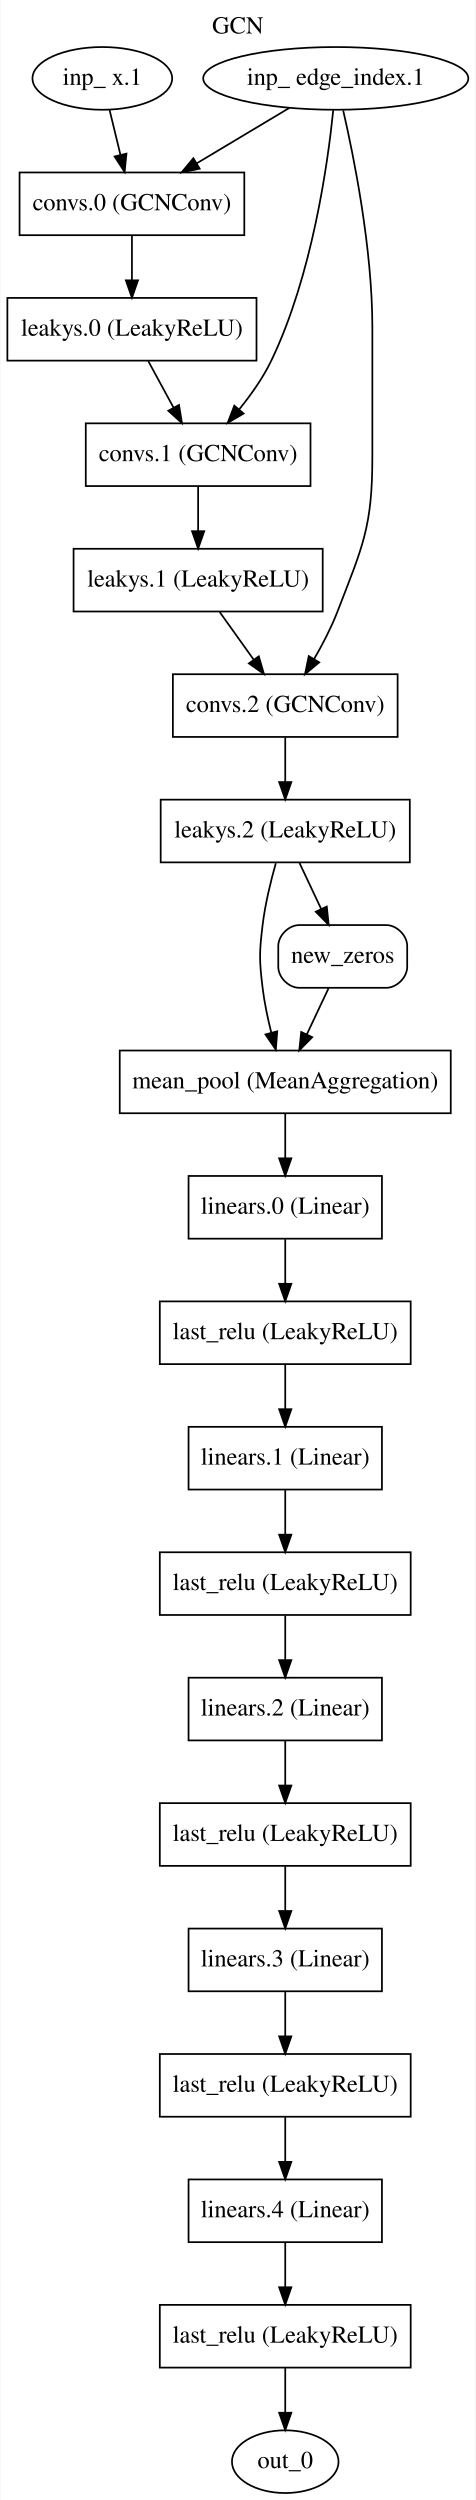
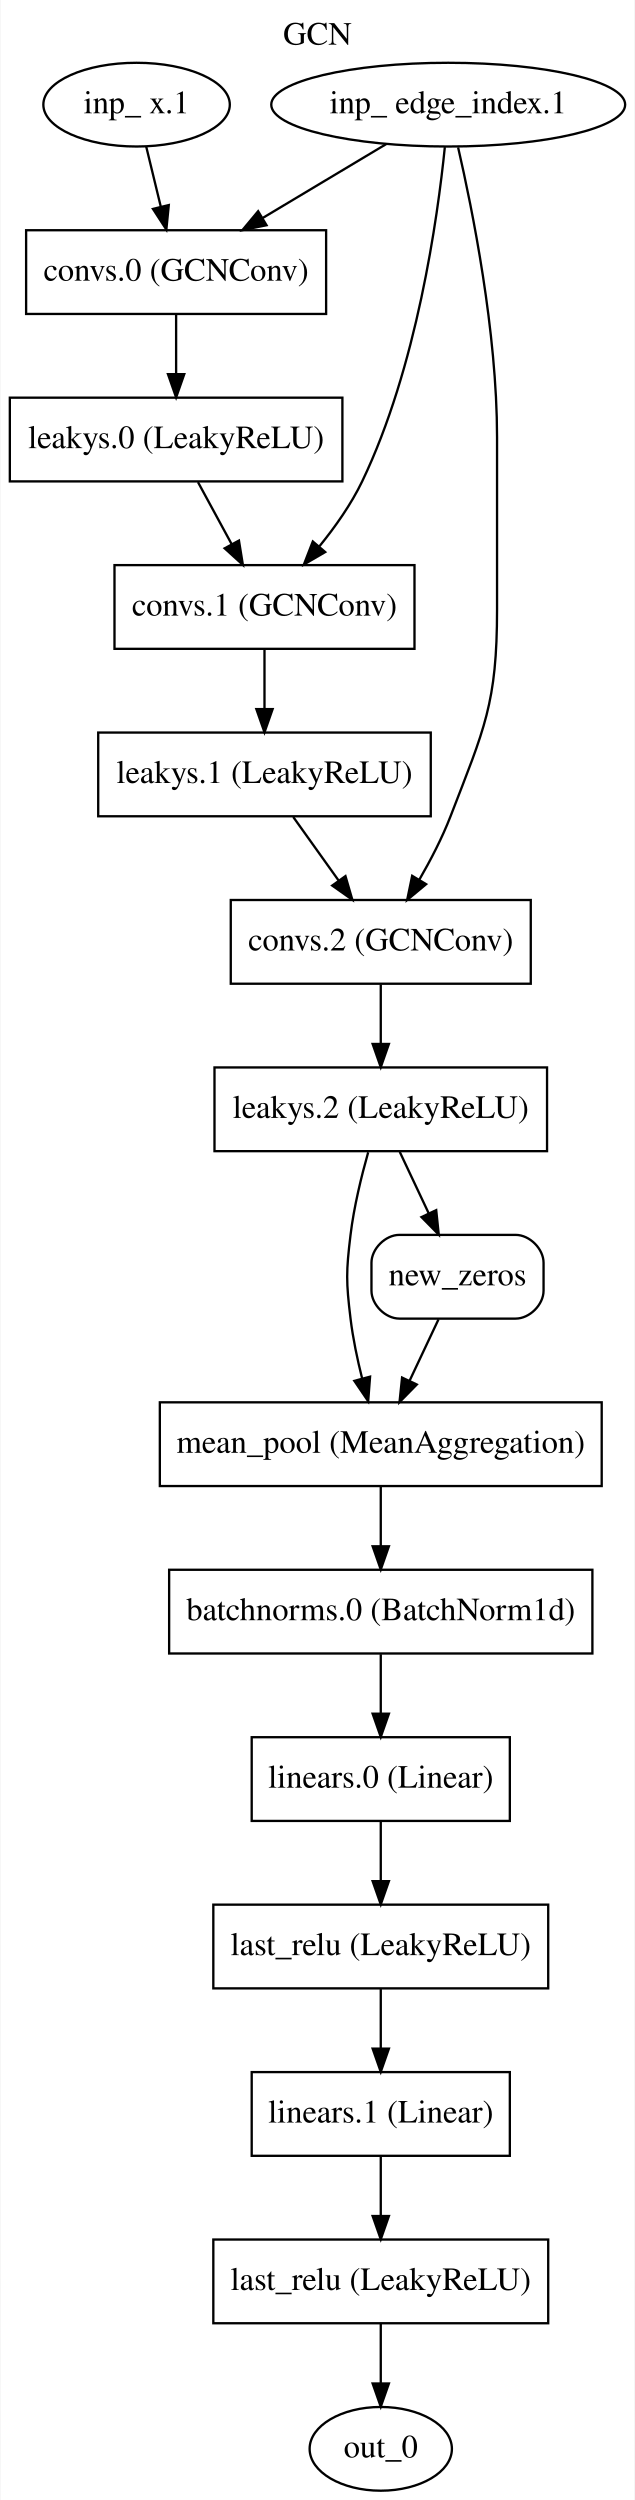
- <svg xmlns="http://www.w3.org/2000/svg" width="273pt" height="1435pt" viewBox="0.00 0.00 272.54 1435.00">
-   <g id="graph0" class="graph" transform="scale(1 1) rotate(0) translate(4 1431)">
-     <polygon fill="white" stroke="transparent" points="-4,4 -4,-1431 268.54,-1431 268.54,4 -4,4" />
-     <text text-anchor="middle" x="132.27" y="-1411.8" font-family="Times,serif" font-size="14.00">GCN</text>
+ <svg xmlns="http://www.w3.org/2000/svg" width="273pt" height="1075pt" viewBox="0.00 0.00 272.54 1075.00">
+   <g id="graph0" class="graph" transform="scale(1 1) rotate(0) translate(4 1071)">
+     <polygon fill="white" stroke="transparent" points="-4,4 -4,-1071 268.54,-1071 268.54,4 -4,4" />
+     <text text-anchor="middle" x="132.27" y="-1051.8" font-family="Times,serif" font-size="14.00">GCN</text>
    <g id="node1" class="node">
-       <ellipse fill="none" stroke="black" cx="54.5" cy="-1386" rx="40.09" ry="18" />
-       <text text-anchor="middle" x="54.5" y="-1382.3" font-family="Times,serif" font-size="14.00">inp_ x.1</text>
+       <ellipse fill="none" stroke="black" cx="54.5" cy="-1026" rx="40.09" ry="18" />
+       <text text-anchor="middle" x="54.5" y="-1022.3" font-family="Times,serif" font-size="14.00">inp_ x.1</text>
    </g>
    <g id="node3" class="node">
-       <polygon fill="none" stroke="black" points="136,-1332 7,-1332 7,-1296 136,-1296 136,-1332" />
-       <text text-anchor="middle" x="71.5" y="-1310.3" font-family="Times,serif" font-size="14.00">convs.0 (GCNConv)</text>
+       <polygon fill="none" stroke="black" points="136,-972 7,-972 7,-936 136,-936 136,-972" />
+       <text text-anchor="middle" x="71.5" y="-950.3" font-family="Times,serif" font-size="14.00">convs.0 (GCNConv)</text>
    </g>
    <g id="edge1" class="edge">
-       <path fill="none" stroke="black" d="M58.62,-1368.05C60.51,-1360.26 62.8,-1350.82 64.92,-1342.08" />
-       <polygon fill="black" stroke="black" points="68.35,-1342.82 67.3,-1332.28 61.54,-1341.17 68.35,-1342.82" />
+       <path fill="none" stroke="black" d="M58.62,-1008.05C60.51,-1000.26 62.8,-990.82 64.92,-982.08" />
+       <polygon fill="black" stroke="black" points="68.35,-982.82 67.3,-972.28 61.54,-981.17 68.35,-982.82" />
    </g>
    <g id="node2" class="node">
-       <ellipse fill="none" stroke="black" cx="188.5" cy="-1386" rx="76.09" ry="18" />
-       <text text-anchor="middle" x="188.5" y="-1382.3" font-family="Times,serif" font-size="14.00">inp_ edge_index.1</text>
+       <ellipse fill="none" stroke="black" cx="188.5" cy="-1026" rx="76.09" ry="18" />
+       <text text-anchor="middle" x="188.5" y="-1022.3" font-family="Times,serif" font-size="14.00">inp_ edge_index.1</text>
    </g>
    <g id="edge2" class="edge">
-       <path fill="none" stroke="black" d="M161.95,-1369.12C146.22,-1359.7 126.04,-1347.63 108.74,-1337.28" />
-       <polygon fill="black" stroke="black" points="110.37,-1334.17 99.99,-1332.04 106.77,-1340.18 110.37,-1334.17" />
+       <path fill="none" stroke="black" d="M161.95,-1009.12C146.22,-999.7 126.04,-987.63 108.74,-977.28" />
+       <polygon fill="black" stroke="black" points="110.37,-974.17 99.99,-972.04 106.77,-980.18 110.37,-974.17" />
    </g>
    <g id="node5" class="node">
-       <polygon fill="none" stroke="black" points="174,-1188 45,-1188 45,-1152 174,-1152 174,-1188" />
-       <text text-anchor="middle" x="109.5" y="-1166.3" font-family="Times,serif" font-size="14.00">convs.1 (GCNConv)</text>
+       <polygon fill="none" stroke="black" points="174,-828 45,-828 45,-792 174,-792 174,-828" />
+       <text text-anchor="middle" x="109.5" y="-806.3" font-family="Times,serif" font-size="14.00">convs.1 (GCNConv)</text>
    </g>
    <g id="edge5" class="edge">
-       <path fill="none" stroke="black" d="M187.05,-1367.73C183.96,-1337.33 174.98,-1272.86 151.5,-1224 146.77,-1214.16 139.93,-1204.47 133.15,-1196.13" />
-       <polygon fill="black" stroke="black" points="135.6,-1193.62 126.45,-1188.28 130.28,-1198.16 135.6,-1193.62" />
+       <path fill="none" stroke="black" d="M187.05,-1007.73C183.96,-977.33 174.98,-912.86 151.5,-864 146.77,-854.16 139.93,-844.47 133.15,-836.13" />
+       <polygon fill="black" stroke="black" points="135.6,-833.62 126.45,-828.28 130.28,-838.16 135.6,-833.62" />
    </g>
    <g id="node7" class="node">
-       <polygon fill="none" stroke="black" points="224,-1044 95,-1044 95,-1008 224,-1008 224,-1044" />
-       <text text-anchor="middle" x="159.5" y="-1022.3" font-family="Times,serif" font-size="14.00">convs.2 (GCNConv)</text>
+       <polygon fill="none" stroke="black" points="224,-684 95,-684 95,-648 224,-648 224,-684" />
+       <text text-anchor="middle" x="159.5" y="-662.3" font-family="Times,serif" font-size="14.00">convs.2 (GCNConv)</text>
    </g>
    <g id="edge8" class="edge">
-       <path fill="none" stroke="black" d="M192.75,-1367.63C198.89,-1340.99 209.5,-1288.36 209.5,-1243 209.5,-1243 209.5,-1243 209.5,-1169 209.5,-1128.46 204.09,-1117.83 189.5,-1080 185.92,-1070.73 180.93,-1061.12 176.04,-1052.67" />
-       <polygon fill="black" stroke="black" points="179,-1050.8 170.85,-1044.03 173,-1054.4 179,-1050.8" />
+       <path fill="none" stroke="black" d="M192.75,-1007.63C198.89,-980.99 209.5,-928.36 209.5,-883 209.5,-883 209.5,-883 209.5,-809 209.5,-768.46 204.09,-757.83 189.5,-720 185.92,-710.73 180.93,-701.12 176.04,-692.67" />
+       <polygon fill="black" stroke="black" points="179,-690.8 170.85,-684.03 173,-694.4 179,-690.8" />
    </g>
    <g id="node4" class="node">
-       <polygon fill="none" stroke="black" points="143,-1260 0,-1260 0,-1224 143,-1224 143,-1260" />
-       <text text-anchor="middle" x="71.5" y="-1238.3" font-family="Times,serif" font-size="14.00">leakys.0 (LeakyReLU)</text>
+       <polygon fill="none" stroke="black" points="143,-900 0,-900 0,-864 143,-864 143,-900" />
+       <text text-anchor="middle" x="71.5" y="-878.3" font-family="Times,serif" font-size="14.00">leakys.0 (LeakyReLU)</text>
    </g>
    <g id="edge3" class="edge">
-       <path fill="none" stroke="black" d="M71.5,-1295.7C71.5,-1287.98 71.5,-1278.71 71.5,-1270.11" />
-       <polygon fill="black" stroke="black" points="75,-1270.1 71.5,-1260.1 68,-1270.1 75,-1270.1" />
+       <path fill="none" stroke="black" d="M71.5,-935.7C71.5,-927.98 71.5,-918.71 71.5,-910.11" />
+       <polygon fill="black" stroke="black" points="75,-910.1 71.5,-900.1 68,-910.1 75,-910.1" />
    </g>
    <g id="edge4" class="edge">
-       <path fill="none" stroke="black" d="M80.89,-1223.7C85.26,-1215.64 90.56,-1205.89 95.4,-1196.98" />
-       <polygon fill="black" stroke="black" points="98.52,-1198.56 100.21,-1188.1 92.37,-1195.22 98.52,-1198.56" />
+       <path fill="none" stroke="black" d="M80.89,-863.7C85.26,-855.64 90.56,-845.89 95.4,-836.98" />
+       <polygon fill="black" stroke="black" points="98.52,-838.56 100.21,-828.1 92.37,-835.22 98.52,-838.56" />
    </g>
    <g id="node6" class="node">
-       <polygon fill="none" stroke="black" points="181,-1116 38,-1116 38,-1080 181,-1080 181,-1116" />
-       <text text-anchor="middle" x="109.5" y="-1094.3" font-family="Times,serif" font-size="14.00">leakys.1 (LeakyReLU)</text>
+       <polygon fill="none" stroke="black" points="181,-756 38,-756 38,-720 181,-720 181,-756" />
+       <text text-anchor="middle" x="109.5" y="-734.3" font-family="Times,serif" font-size="14.00">leakys.1 (LeakyReLU)</text>
    </g>
    <g id="edge6" class="edge">
-       <path fill="none" stroke="black" d="M109.5,-1151.7C109.5,-1143.98 109.5,-1134.71 109.5,-1126.11" />
-       <polygon fill="black" stroke="black" points="113,-1126.1 109.5,-1116.1 106,-1126.1 113,-1126.1" />
+       <path fill="none" stroke="black" d="M109.5,-791.7C109.5,-783.98 109.5,-774.71 109.5,-766.11" />
+       <polygon fill="black" stroke="black" points="113,-766.1 109.5,-756.1 106,-766.1 113,-766.1" />
    </g>
    <g id="edge7" class="edge">
-       <path fill="none" stroke="black" d="M121.86,-1079.7C127.73,-1071.47 134.87,-1061.48 141.34,-1052.42" />
-       <polygon fill="black" stroke="black" points="144.32,-1054.28 147.28,-1044.1 138.62,-1050.21 144.32,-1054.28" />
+       <path fill="none" stroke="black" d="M121.86,-719.7C127.73,-711.47 134.87,-701.48 141.34,-692.42" />
+       <polygon fill="black" stroke="black" points="144.32,-694.28 147.28,-684.1 138.62,-690.21 144.32,-694.28" />
    </g>
    <g id="node8" class="node">
-       <polygon fill="none" stroke="black" points="231,-972 88,-972 88,-936 231,-936 231,-972" />
-       <text text-anchor="middle" x="159.5" y="-950.3" font-family="Times,serif" font-size="14.00">leakys.2 (LeakyReLU)</text>
+       <polygon fill="none" stroke="black" points="231,-612 88,-612 88,-576 231,-576 231,-612" />
+       <text text-anchor="middle" x="159.5" y="-590.3" font-family="Times,serif" font-size="14.00">leakys.2 (LeakyReLU)</text>
    </g>
    <g id="edge9" class="edge">
-       <path fill="none" stroke="black" d="M159.5,-1007.7C159.5,-999.98 159.5,-990.71 159.5,-982.11" />
-       <polygon fill="black" stroke="black" points="163,-982.1 159.5,-972.1 156,-982.1 163,-982.1" />
-     </g>
-     <g id="node9" class="node">
-       <polygon fill="none" stroke="black" points="254.5,-828 64.5,-828 64.5,-792 254.5,-792 254.5,-828" />
-       <text text-anchor="middle" x="159.5" y="-806.3" font-family="Times,serif" font-size="14.00">mean_pool (MeanAggregation)</text>
-     </g>
-     <g id="edge12" class="edge">
-       <path fill="none" stroke="black" d="M154.09,-935.53C151.2,-925.29 147.95,-912.04 146.5,-900 144.58,-884.12 144.58,-879.88 146.5,-864 147.52,-855.53 149.43,-846.47 151.48,-838.28" />
-       <polygon fill="black" stroke="black" points="154.9,-839.03 154.09,-828.47 148.14,-837.23 154.9,-839.03" />
-     </g>
-     <g id="node10" class="node">
-       <path fill="none" stroke="black" d="M217.5,-900C217.5,-900 167.5,-900 167.5,-900 161.5,-900 155.5,-894 155.5,-888 155.5,-888 155.5,-876 155.5,-876 155.5,-870 161.5,-864 167.5,-864 167.5,-864 217.5,-864 217.5,-864 223.5,-864 229.5,-870 229.5,-876 229.5,-876 229.5,-888 229.5,-888 229.5,-894 223.5,-900 217.5,-900" />
-       <text text-anchor="middle" x="192.5" y="-878.3" font-family="Times,serif" font-size="14.00">new_zeros</text>
-     </g>
-     <g id="edge10" class="edge">
-       <path fill="none" stroke="black" d="M167.66,-935.7C171.41,-927.73 175.95,-918.1 180.12,-909.26" />
-       <polygon fill="black" stroke="black" points="183.34,-910.64 184.44,-900.1 177.01,-907.66 183.34,-910.64" />
-     </g>
-     <g id="node11" class="node">
-       <polygon fill="none" stroke="black" points="215,-756 104,-756 104,-720 215,-720 215,-756" />
-       <text text-anchor="middle" x="159.5" y="-734.3" font-family="Times,serif" font-size="14.00">linears.0 (Linear)</text>
-     </g>
-     <g id="edge13" class="edge">
-       <path fill="none" stroke="black" d="M159.5,-791.7C159.5,-783.98 159.5,-774.71 159.5,-766.11" />
-       <polygon fill="black" stroke="black" points="163,-766.1 159.5,-756.1 156,-766.1 163,-766.1" />
-     </g>
-     <g id="edge11" class="edge">
-       <path fill="none" stroke="black" d="M184.34,-863.7C180.59,-855.73 176.05,-846.1 171.88,-837.26" />
-       <polygon fill="black" stroke="black" points="174.99,-835.66 167.56,-828.1 168.66,-838.64 174.99,-835.66" />
-     </g>
-     <g id="node12" class="node">
-       <polygon fill="none" stroke="black" points="231.5,-684 87.5,-684 87.5,-648 231.5,-648 231.5,-684" />
-       <text text-anchor="middle" x="159.5" y="-662.3" font-family="Times,serif" font-size="14.00">last_relu (LeakyReLU)</text>
-     </g>
-     <g id="edge14" class="edge">
-       <path fill="none" stroke="black" d="M159.5,-719.7C159.5,-711.98 159.5,-702.71 159.5,-694.11" />
-       <polygon fill="black" stroke="black" points="163,-694.1 159.5,-684.1 156,-694.1 163,-694.1" />
-     </g>
-     <g id="node13" class="node">
-       <polygon fill="none" stroke="black" points="215,-612 104,-612 104,-576 215,-576 215,-612" />
-       <text text-anchor="middle" x="159.5" y="-590.3" font-family="Times,serif" font-size="14.00">linears.1 (Linear)</text>
-     </g>
-     <g id="edge15" class="edge">
      <path fill="none" stroke="black" d="M159.5,-647.7C159.5,-639.98 159.5,-630.71 159.5,-622.11" />
      <polygon fill="black" stroke="black" points="163,-622.1 159.5,-612.1 156,-622.1 163,-622.1" />
    </g>
-     <g id="node14" class="node">
-       <polygon fill="none" stroke="black" points="231.5,-540 87.5,-540 87.5,-504 231.5,-504 231.5,-540" />
-       <text text-anchor="middle" x="159.5" y="-518.3" font-family="Times,serif" font-size="14.00">last_relu (LeakyReLU)</text>
+     <g id="node9" class="node">
+       <polygon fill="none" stroke="black" points="254.5,-468 64.5,-468 64.5,-432 254.5,-432 254.5,-468" />
+       <text text-anchor="middle" x="159.5" y="-446.3" font-family="Times,serif" font-size="14.00">mean_pool (MeanAggregation)</text>
    </g>
-     <g id="edge16" class="edge">
-       <path fill="none" stroke="black" d="M159.5,-575.7C159.5,-567.98 159.5,-558.71 159.5,-550.11" />
-       <polygon fill="black" stroke="black" points="163,-550.1 159.5,-540.1 156,-550.1 163,-550.1" />
+     <g id="edge12" class="edge">
+       <path fill="none" stroke="black" d="M154.09,-575.53C151.2,-565.29 147.95,-552.04 146.5,-540 144.58,-524.12 144.58,-519.88 146.5,-504 147.52,-495.53 149.43,-486.47 151.48,-478.28" />
+       <polygon fill="black" stroke="black" points="154.9,-479.03 154.09,-468.47 148.14,-477.23 154.9,-479.03" />
    </g>
-     <g id="node15" class="node">
-       <polygon fill="none" stroke="black" points="215,-468 104,-468 104,-432 215,-432 215,-468" />
-       <text text-anchor="middle" x="159.5" y="-446.3" font-family="Times,serif" font-size="14.00">linears.2 (Linear)</text>
+     <g id="node10" class="node">
+       <path fill="none" stroke="black" d="M217.5,-540C217.5,-540 167.5,-540 167.5,-540 161.5,-540 155.5,-534 155.5,-528 155.5,-528 155.5,-516 155.5,-516 155.5,-510 161.5,-504 167.5,-504 167.5,-504 217.5,-504 217.5,-504 223.5,-504 229.5,-510 229.5,-516 229.5,-516 229.5,-528 229.5,-528 229.5,-534 223.5,-540 217.5,-540" />
+       <text text-anchor="middle" x="192.5" y="-518.3" font-family="Times,serif" font-size="14.00">new_zeros</text>
    </g>
-     <g id="edge17" class="edge">
-       <path fill="none" stroke="black" d="M159.5,-503.7C159.5,-495.98 159.5,-486.71 159.5,-478.11" />
-       <polygon fill="black" stroke="black" points="163,-478.1 159.5,-468.1 156,-478.1 163,-478.1" />
+     <g id="edge10" class="edge">
+       <path fill="none" stroke="black" d="M167.66,-575.7C171.41,-567.73 175.95,-558.1 180.12,-549.26" />
+       <polygon fill="black" stroke="black" points="183.34,-550.64 184.44,-540.1 177.01,-547.66 183.34,-550.64" />
    </g>
-     <g id="node16" class="node">
-       <polygon fill="none" stroke="black" points="231.5,-396 87.5,-396 87.5,-360 231.5,-360 231.5,-396" />
-       <text text-anchor="middle" x="159.5" y="-374.3" font-family="Times,serif" font-size="14.00">last_relu (LeakyReLU)</text>
+     <g id="node11" class="node">
+       <polygon fill="none" stroke="black" points="250.5,-396 68.5,-396 68.5,-360 250.5,-360 250.5,-396" />
+       <text text-anchor="middle" x="159.5" y="-374.3" font-family="Times,serif" font-size="14.00">batchnorms.0 (BatchNorm1d)</text>
    </g>
-     <g id="edge18" class="edge">
+     <g id="edge13" class="edge">
      <path fill="none" stroke="black" d="M159.5,-431.7C159.5,-423.98 159.5,-414.71 159.5,-406.11" />
      <polygon fill="black" stroke="black" points="163,-406.1 159.5,-396.1 156,-406.1 163,-406.1" />
    </g>
-     <g id="node17" class="node">
+     <g id="edge11" class="edge">
+       <path fill="none" stroke="black" d="M184.34,-503.7C180.59,-495.73 176.05,-486.1 171.88,-477.26" />
+       <polygon fill="black" stroke="black" points="174.99,-475.66 167.56,-468.1 168.66,-478.64 174.99,-475.66" />
+     </g>
+     <g id="node12" class="node">
      <polygon fill="none" stroke="black" points="215,-324 104,-324 104,-288 215,-288 215,-324" />
-       <text text-anchor="middle" x="159.5" y="-302.3" font-family="Times,serif" font-size="14.00">linears.3 (Linear)</text>
+       <text text-anchor="middle" x="159.5" y="-302.3" font-family="Times,serif" font-size="14.00">linears.0 (Linear)</text>
    </g>
-     <g id="edge19" class="edge">
+     <g id="edge14" class="edge">
      <path fill="none" stroke="black" d="M159.5,-359.7C159.5,-351.98 159.5,-342.71 159.5,-334.11" />
      <polygon fill="black" stroke="black" points="163,-334.1 159.5,-324.1 156,-334.1 163,-334.1" />
    </g>
-     <g id="node18" class="node">
+     <g id="node13" class="node">
      <polygon fill="none" stroke="black" points="231.5,-252 87.5,-252 87.5,-216 231.5,-216 231.5,-252" />
      <text text-anchor="middle" x="159.5" y="-230.3" font-family="Times,serif" font-size="14.00">last_relu (LeakyReLU)</text>
    </g>
-     <g id="edge20" class="edge">
+     <g id="edge15" class="edge">
      <path fill="none" stroke="black" d="M159.5,-287.7C159.5,-279.98 159.5,-270.71 159.5,-262.11" />
      <polygon fill="black" stroke="black" points="163,-262.1 159.5,-252.1 156,-262.1 163,-262.1" />
    </g>
-     <g id="node19" class="node">
+     <g id="node14" class="node">
      <polygon fill="none" stroke="black" points="215,-180 104,-180 104,-144 215,-144 215,-180" />
-       <text text-anchor="middle" x="159.5" y="-158.3" font-family="Times,serif" font-size="14.00">linears.4 (Linear)</text>
+       <text text-anchor="middle" x="159.5" y="-158.3" font-family="Times,serif" font-size="14.00">linears.1 (Linear)</text>
    </g>
-     <g id="edge21" class="edge">
+     <g id="edge16" class="edge">
      <path fill="none" stroke="black" d="M159.5,-215.7C159.5,-207.98 159.5,-198.71 159.5,-190.11" />
      <polygon fill="black" stroke="black" points="163,-190.1 159.5,-180.1 156,-190.1 163,-190.1" />
    </g>
-     <g id="node20" class="node">
+     <g id="node15" class="node">
      <polygon fill="none" stroke="black" points="231.5,-108 87.5,-108 87.5,-72 231.5,-72 231.5,-108" />
      <text text-anchor="middle" x="159.5" y="-86.3" font-family="Times,serif" font-size="14.00">last_relu (LeakyReLU)</text>
    </g>
-     <g id="edge22" class="edge">
+     <g id="edge17" class="edge">
      <path fill="none" stroke="black" d="M159.5,-143.7C159.5,-135.98 159.5,-126.71 159.5,-118.11" />
      <polygon fill="black" stroke="black" points="163,-118.1 159.5,-108.1 156,-118.1 163,-118.1" />
    </g>
-     <g id="node21" class="node">
+     <g id="node16" class="node">
      <ellipse fill="none" stroke="black" cx="159.5" cy="-18" rx="30.59" ry="18" />
      <text text-anchor="middle" x="159.5" y="-14.3" font-family="Times,serif" font-size="14.00">out_0</text>
    </g>
-     <g id="edge23" class="edge">
+     <g id="edge18" class="edge">
      <path fill="none" stroke="black" d="M159.5,-71.7C159.5,-63.98 159.5,-54.71 159.5,-46.11" />
      <polygon fill="black" stroke="black" points="163,-46.1 159.5,-36.1 156,-46.1 163,-46.1" />
    </g>
  </g>
</svg>
